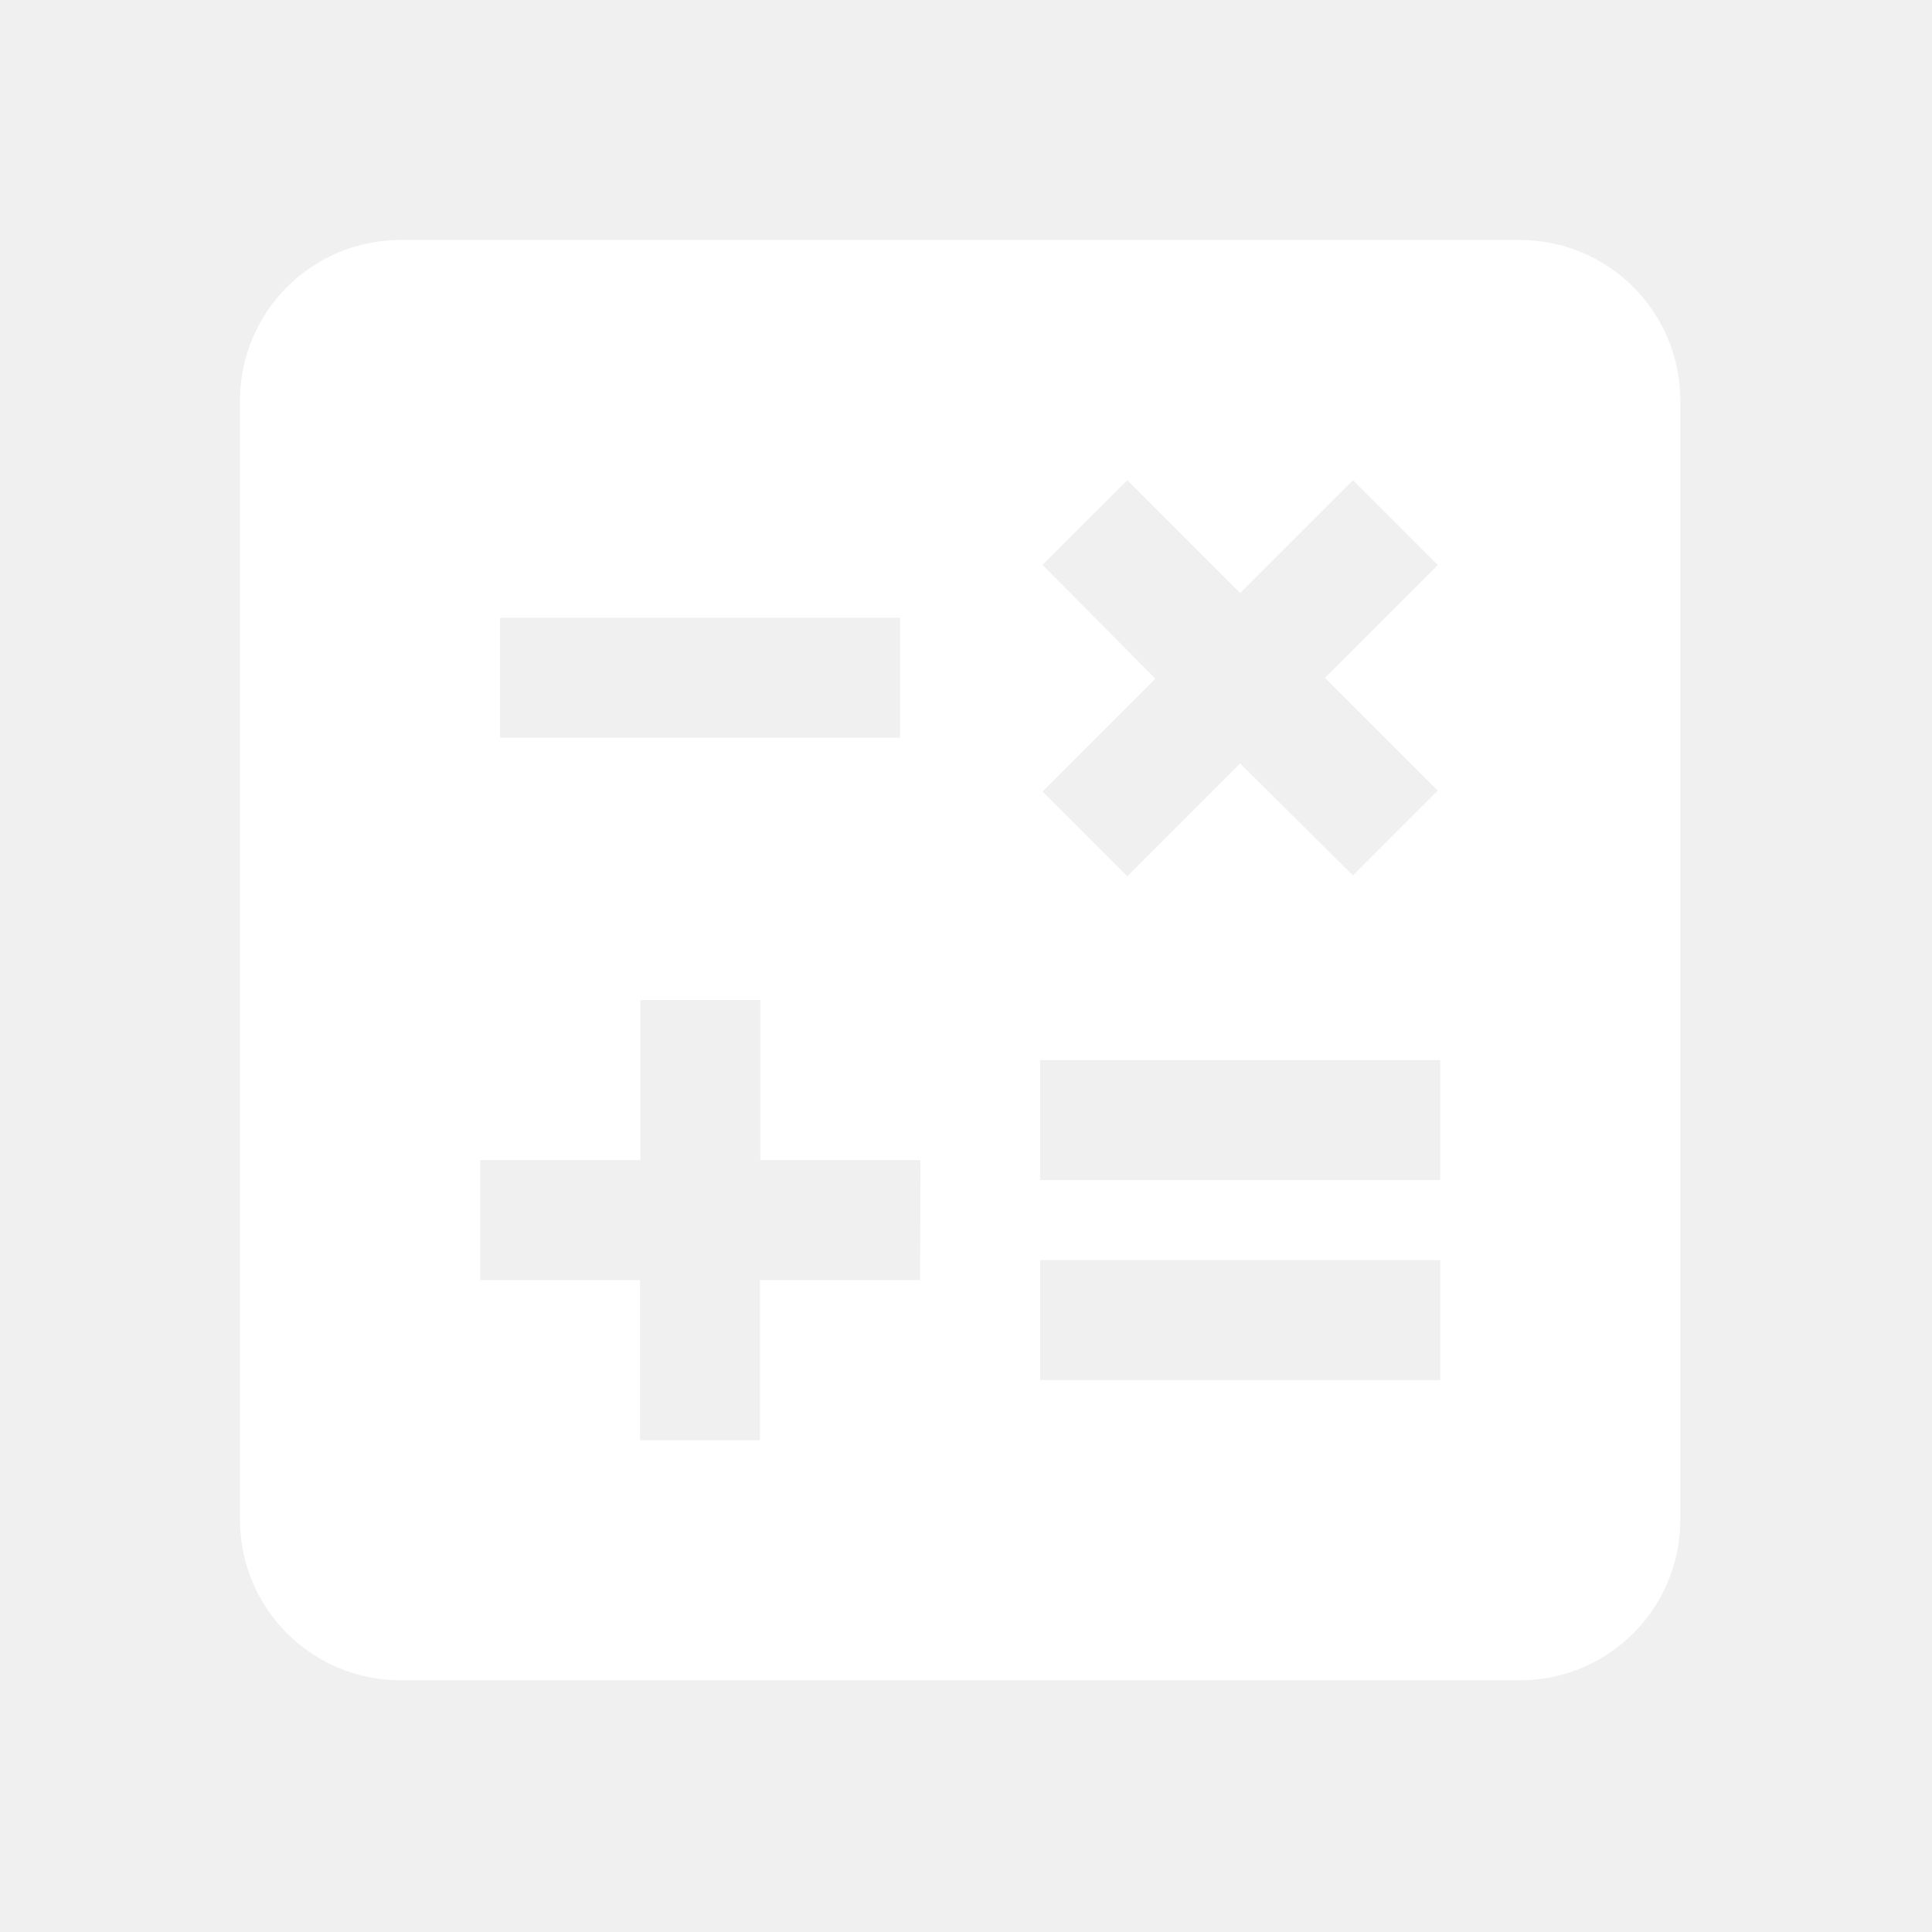
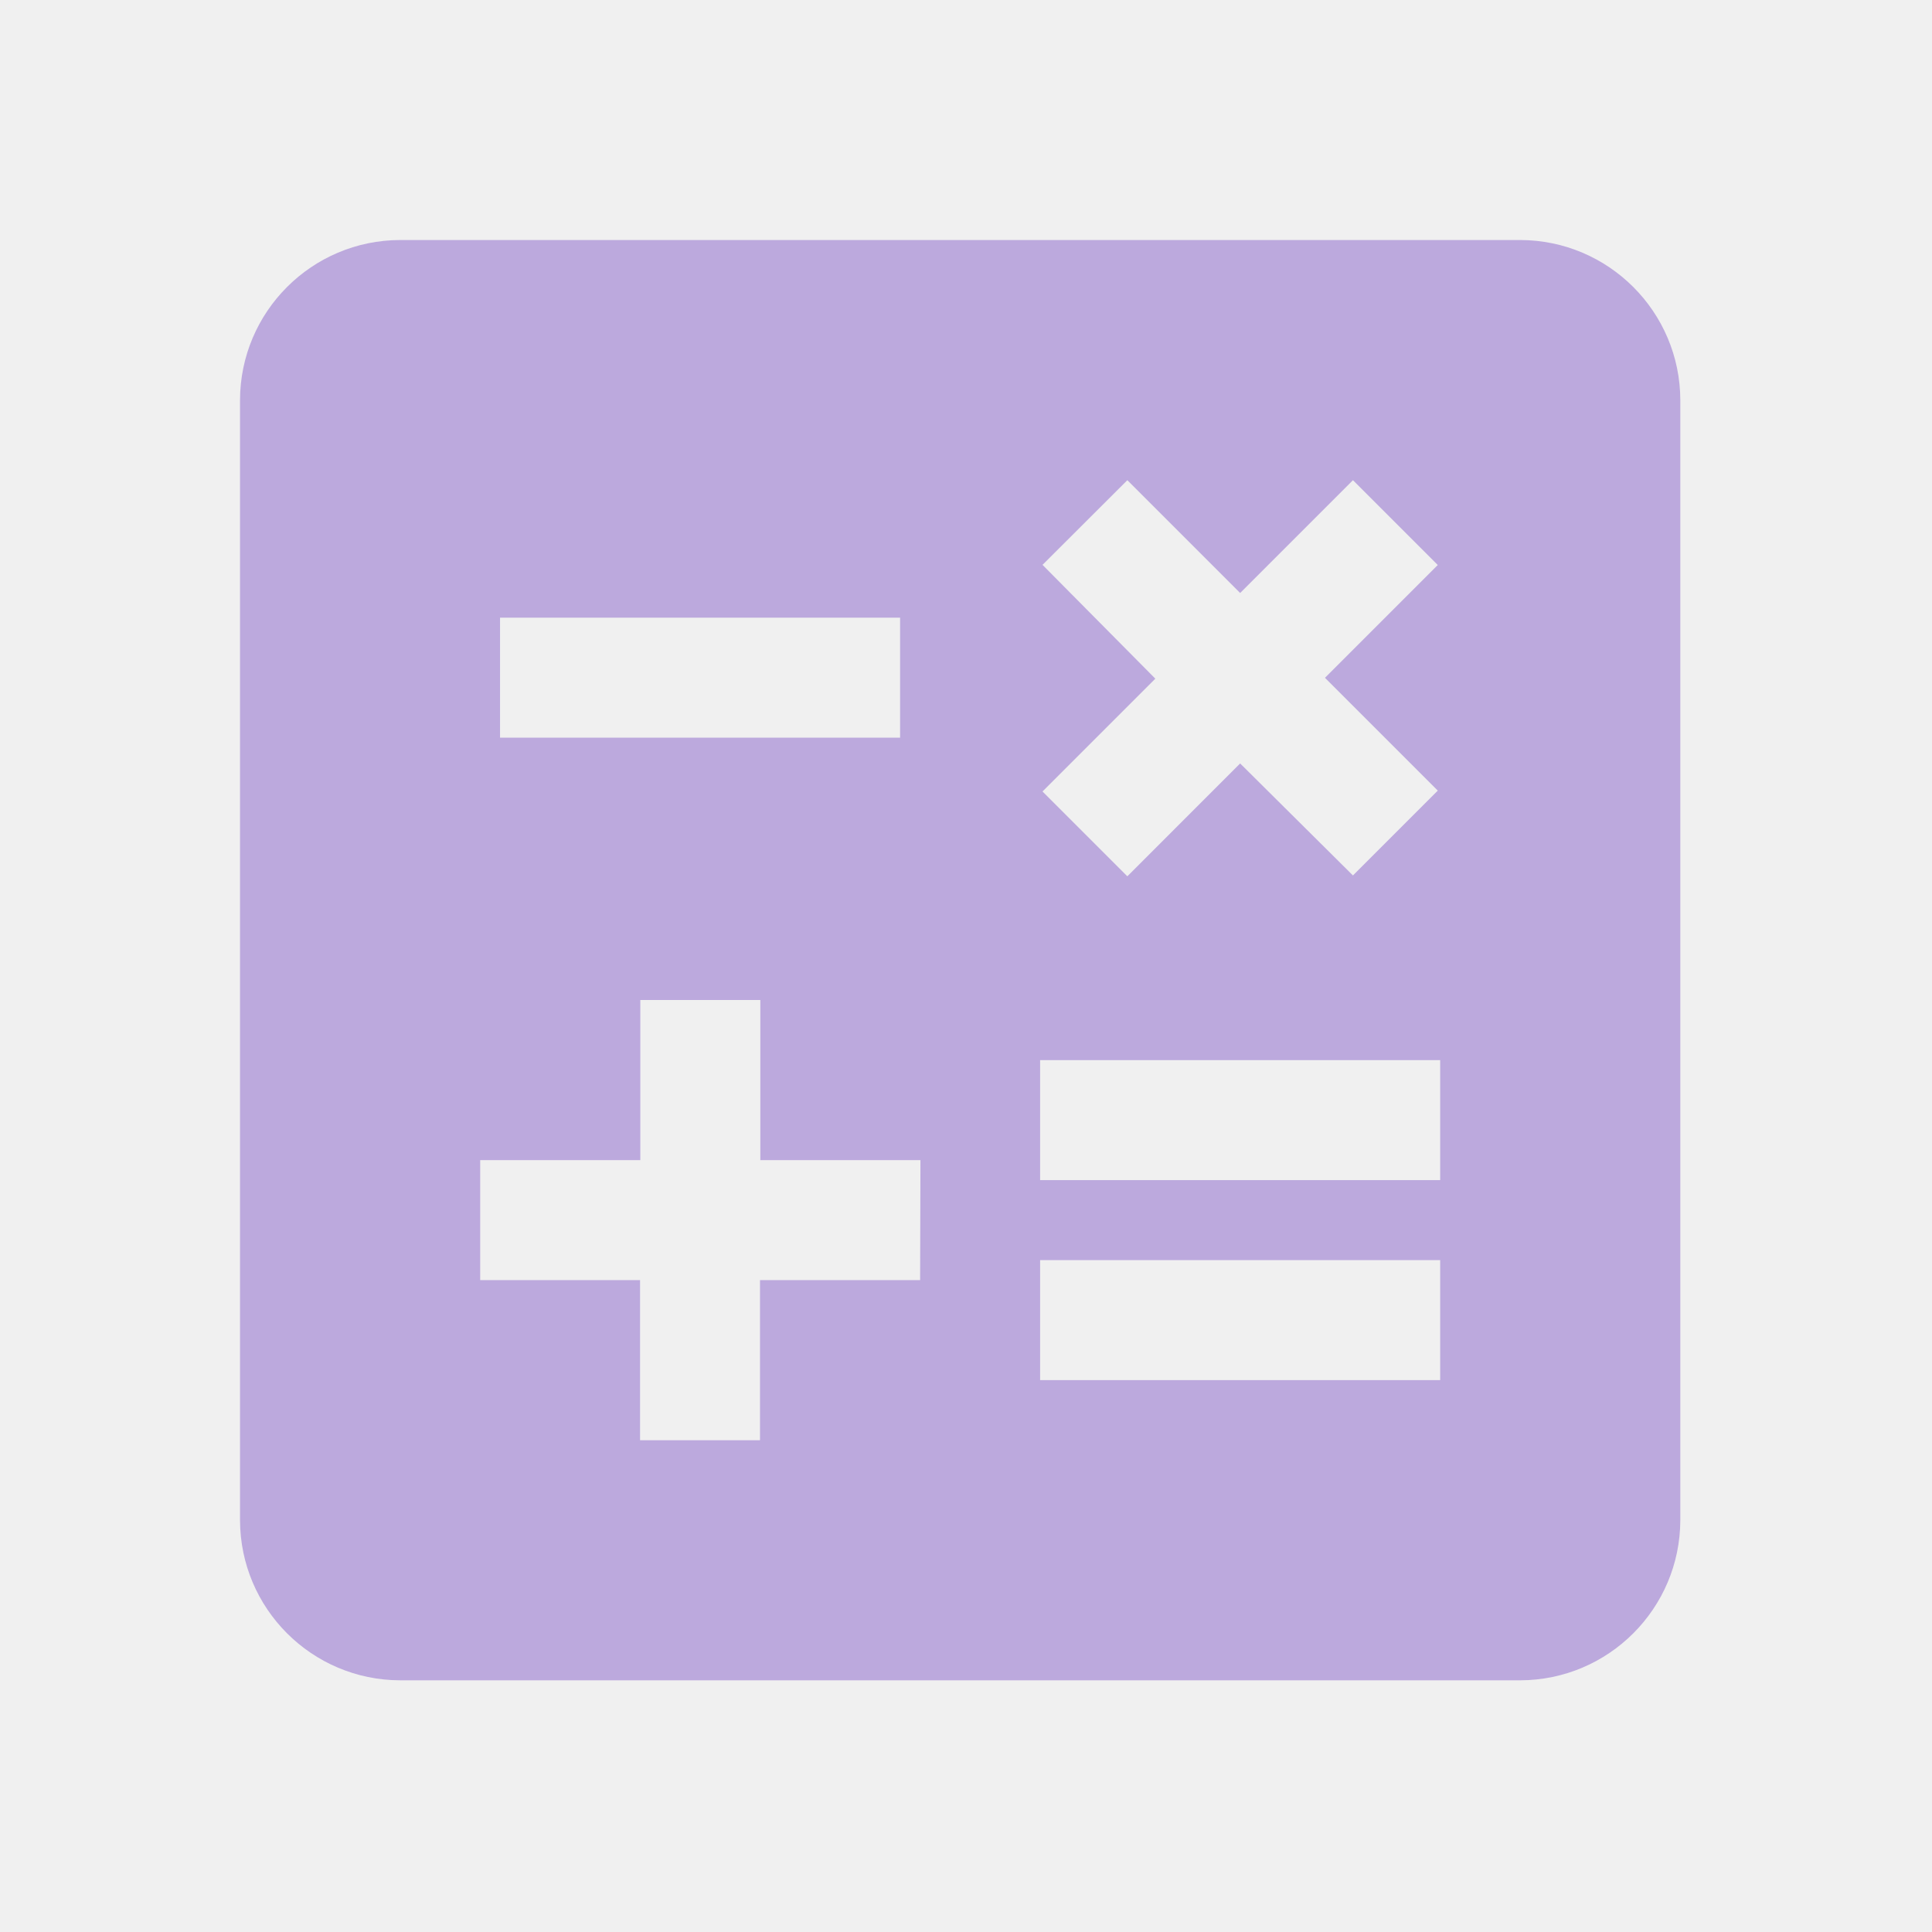
<svg xmlns="http://www.w3.org/2000/svg" id="calculate" width="45.85" height="45.85" viewBox="0 0 45.85 45.85">
  <g id="Group_479" data-name="Group 479">
    <rect id="Rectangle_85" data-name="Rectangle 85" width="45.85" height="45.85" fill="none" />
  </g>
  <g id="Group_480" data-name="Group 480" transform="translate(5.696 5.696)">
-     <path id="Path_169" data-name="Path 169" d="M33.381,3H6.8A3.809,3.809,0,0,0,3,6.8V33.381a3.809,3.809,0,0,0,3.8,3.8H33.381a3.809,3.809,0,0,0,3.8-3.8V6.8A3.809,3.809,0,0,0,33.381,3ZM22.045,10.709,24.058,8.7l2.677,2.677L29.412,8.7l2.013,2.013-2.677,2.677,2.677,2.677-2.013,2.013-2.677-2.658L24.058,18.1l-2.013-2.013,2.677-2.677ZM9.171,11.962h9.494V14.81H9.171ZM19.14,27.684h-3.8v3.8H12.494v-3.8H8.7V24.836h3.8v-3.8h2.848v3.8h3.8Zm12.342,2.373H21.988V27.209h9.494Zm0-4.747H21.988V22.463h9.494Z" transform="translate(-3 -3)" fill="#fff" />
+     <path id="Path_169" data-name="Path 169" d="M33.381,3H6.8A3.809,3.809,0,0,0,3,6.8V33.381a3.809,3.809,0,0,0,3.8,3.8H33.381a3.809,3.809,0,0,0,3.8-3.8V6.8A3.809,3.809,0,0,0,33.381,3ZM22.045,10.709,24.058,8.7l2.677,2.677L29.412,8.7l2.013,2.013-2.677,2.677,2.677,2.677-2.013,2.013-2.677-2.658L24.058,18.1l-2.013-2.013,2.677-2.677ZM9.171,11.962h9.494V14.81H9.171ZM19.14,27.684h-3.8v3.8H12.494v-3.8H8.7V24.836h3.8v-3.8h2.848v3.8h3.8Zm12.342,2.373H21.988V27.209h9.494Zm0-4.747H21.988V22.463h9.494Z" transform="translate(-3 -3)" fill="#bca9dd" />
  </g>
</svg>
